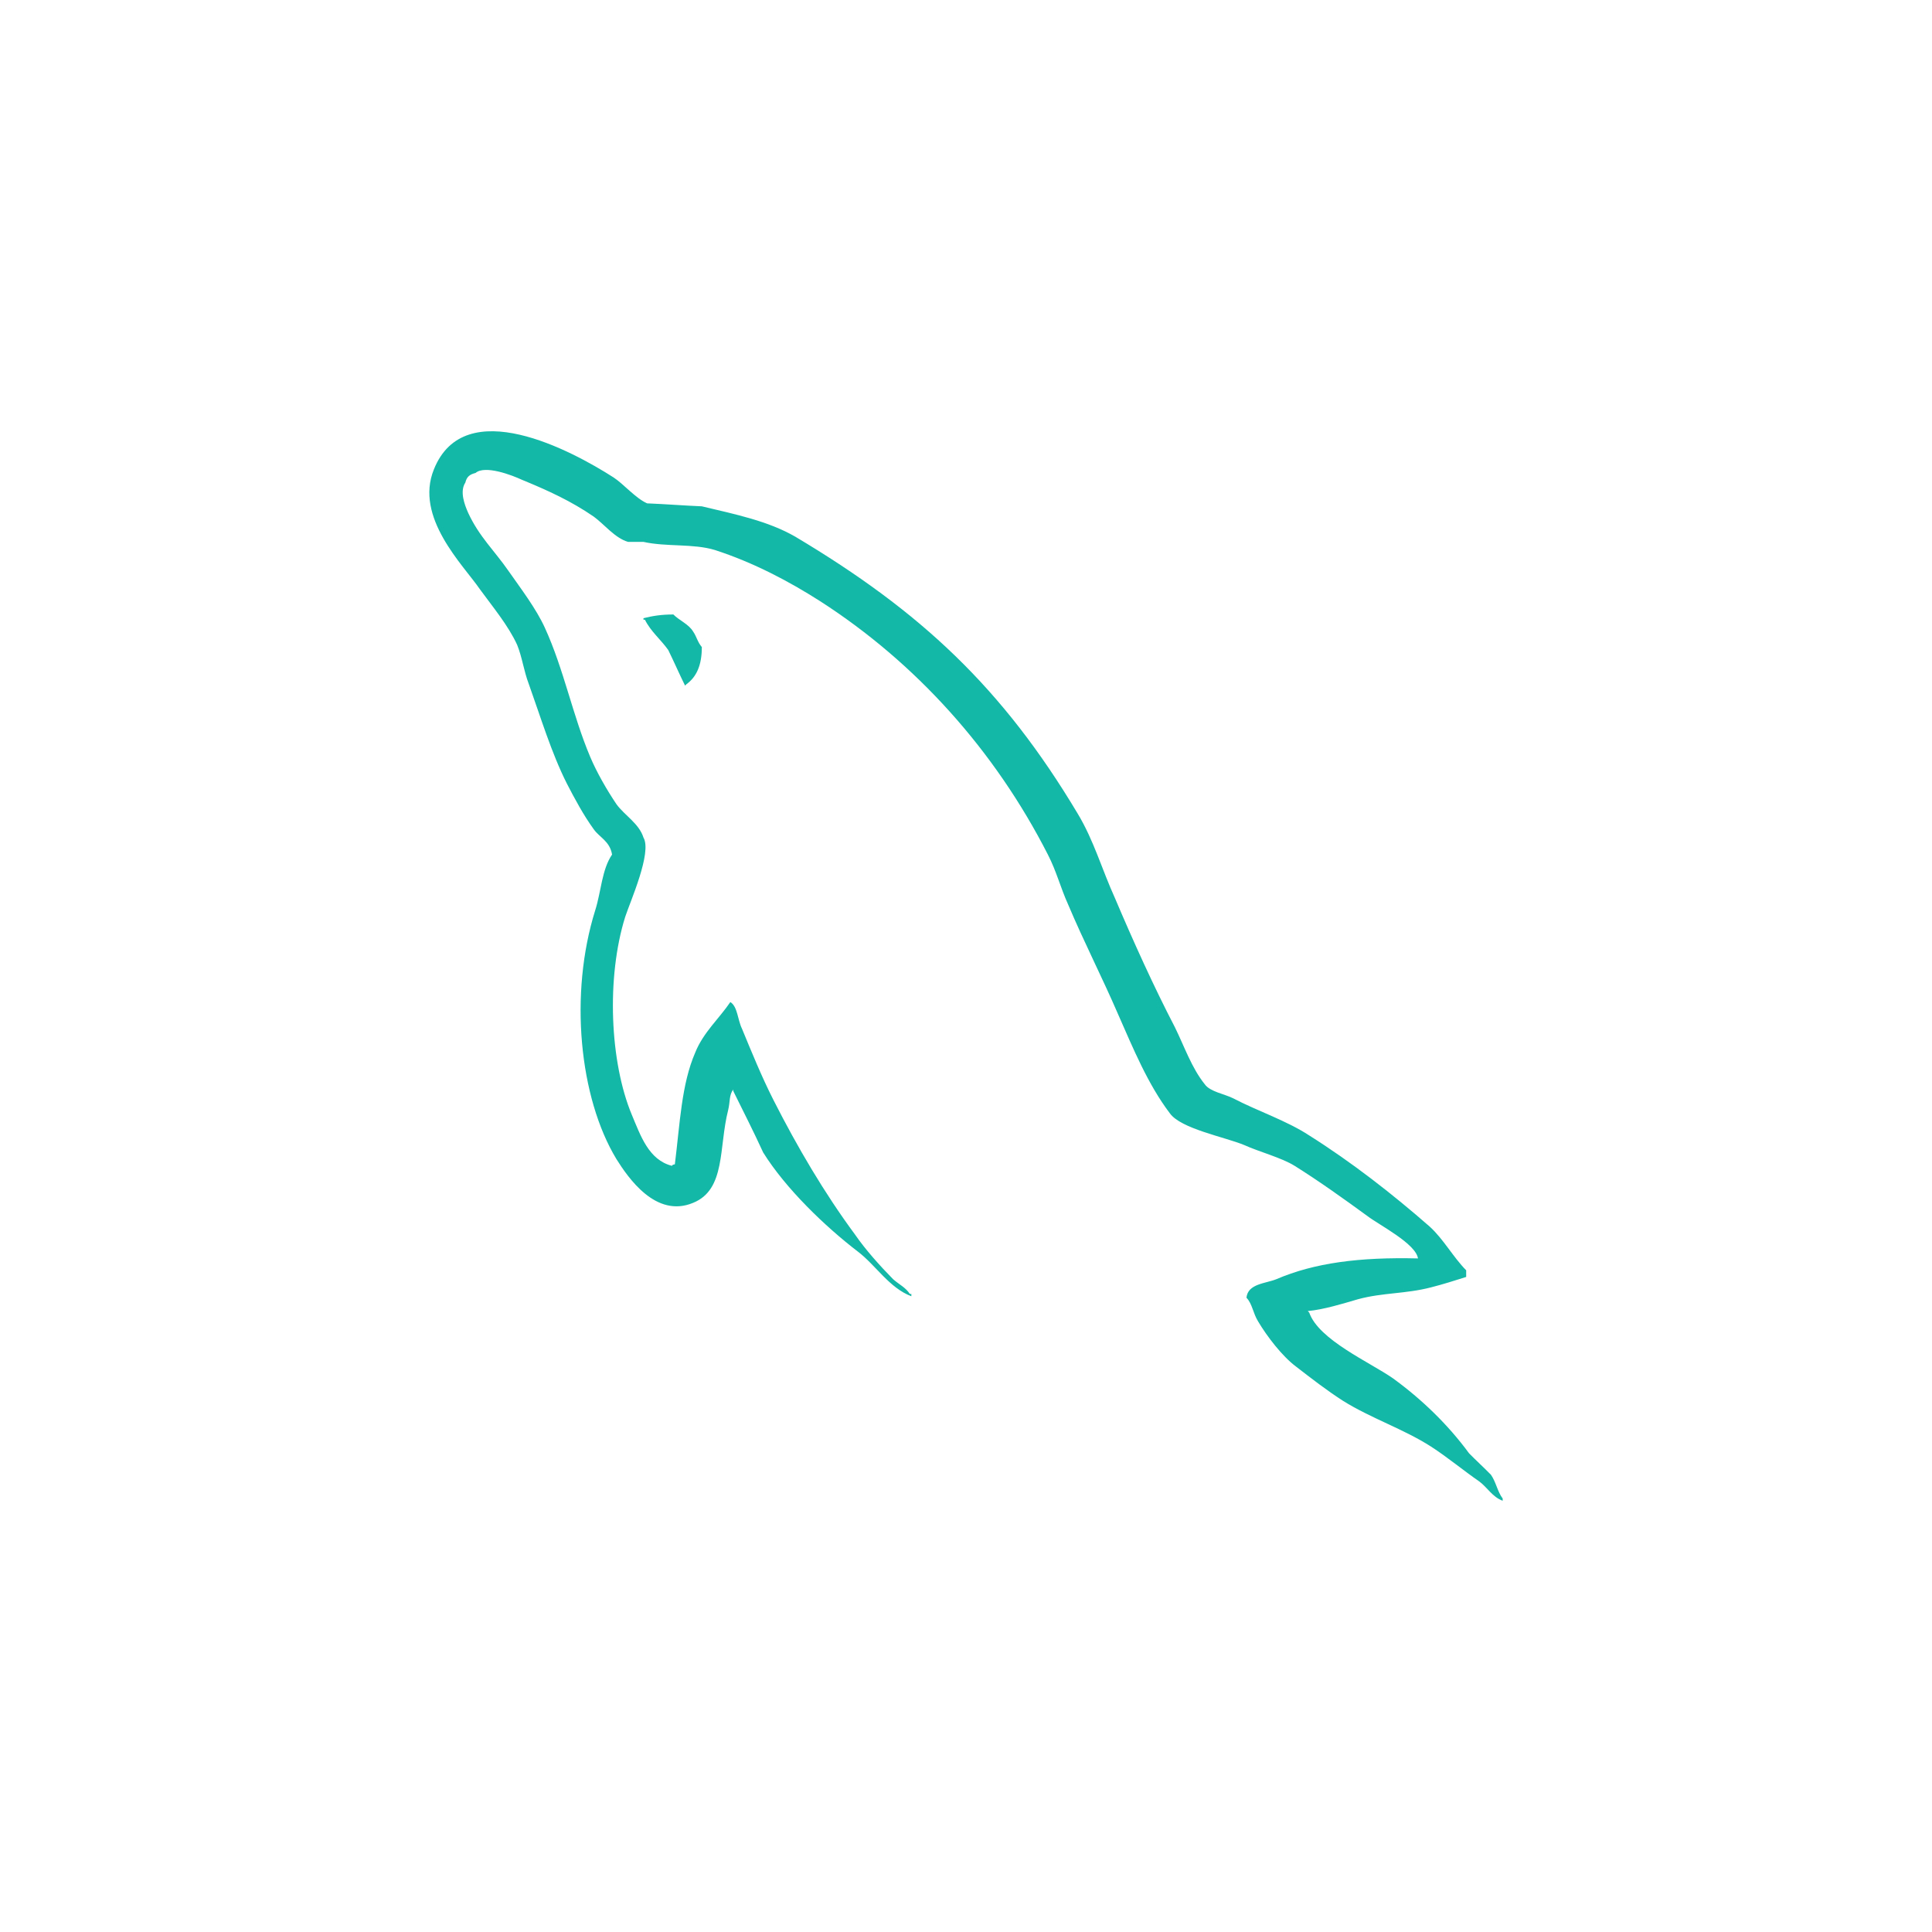
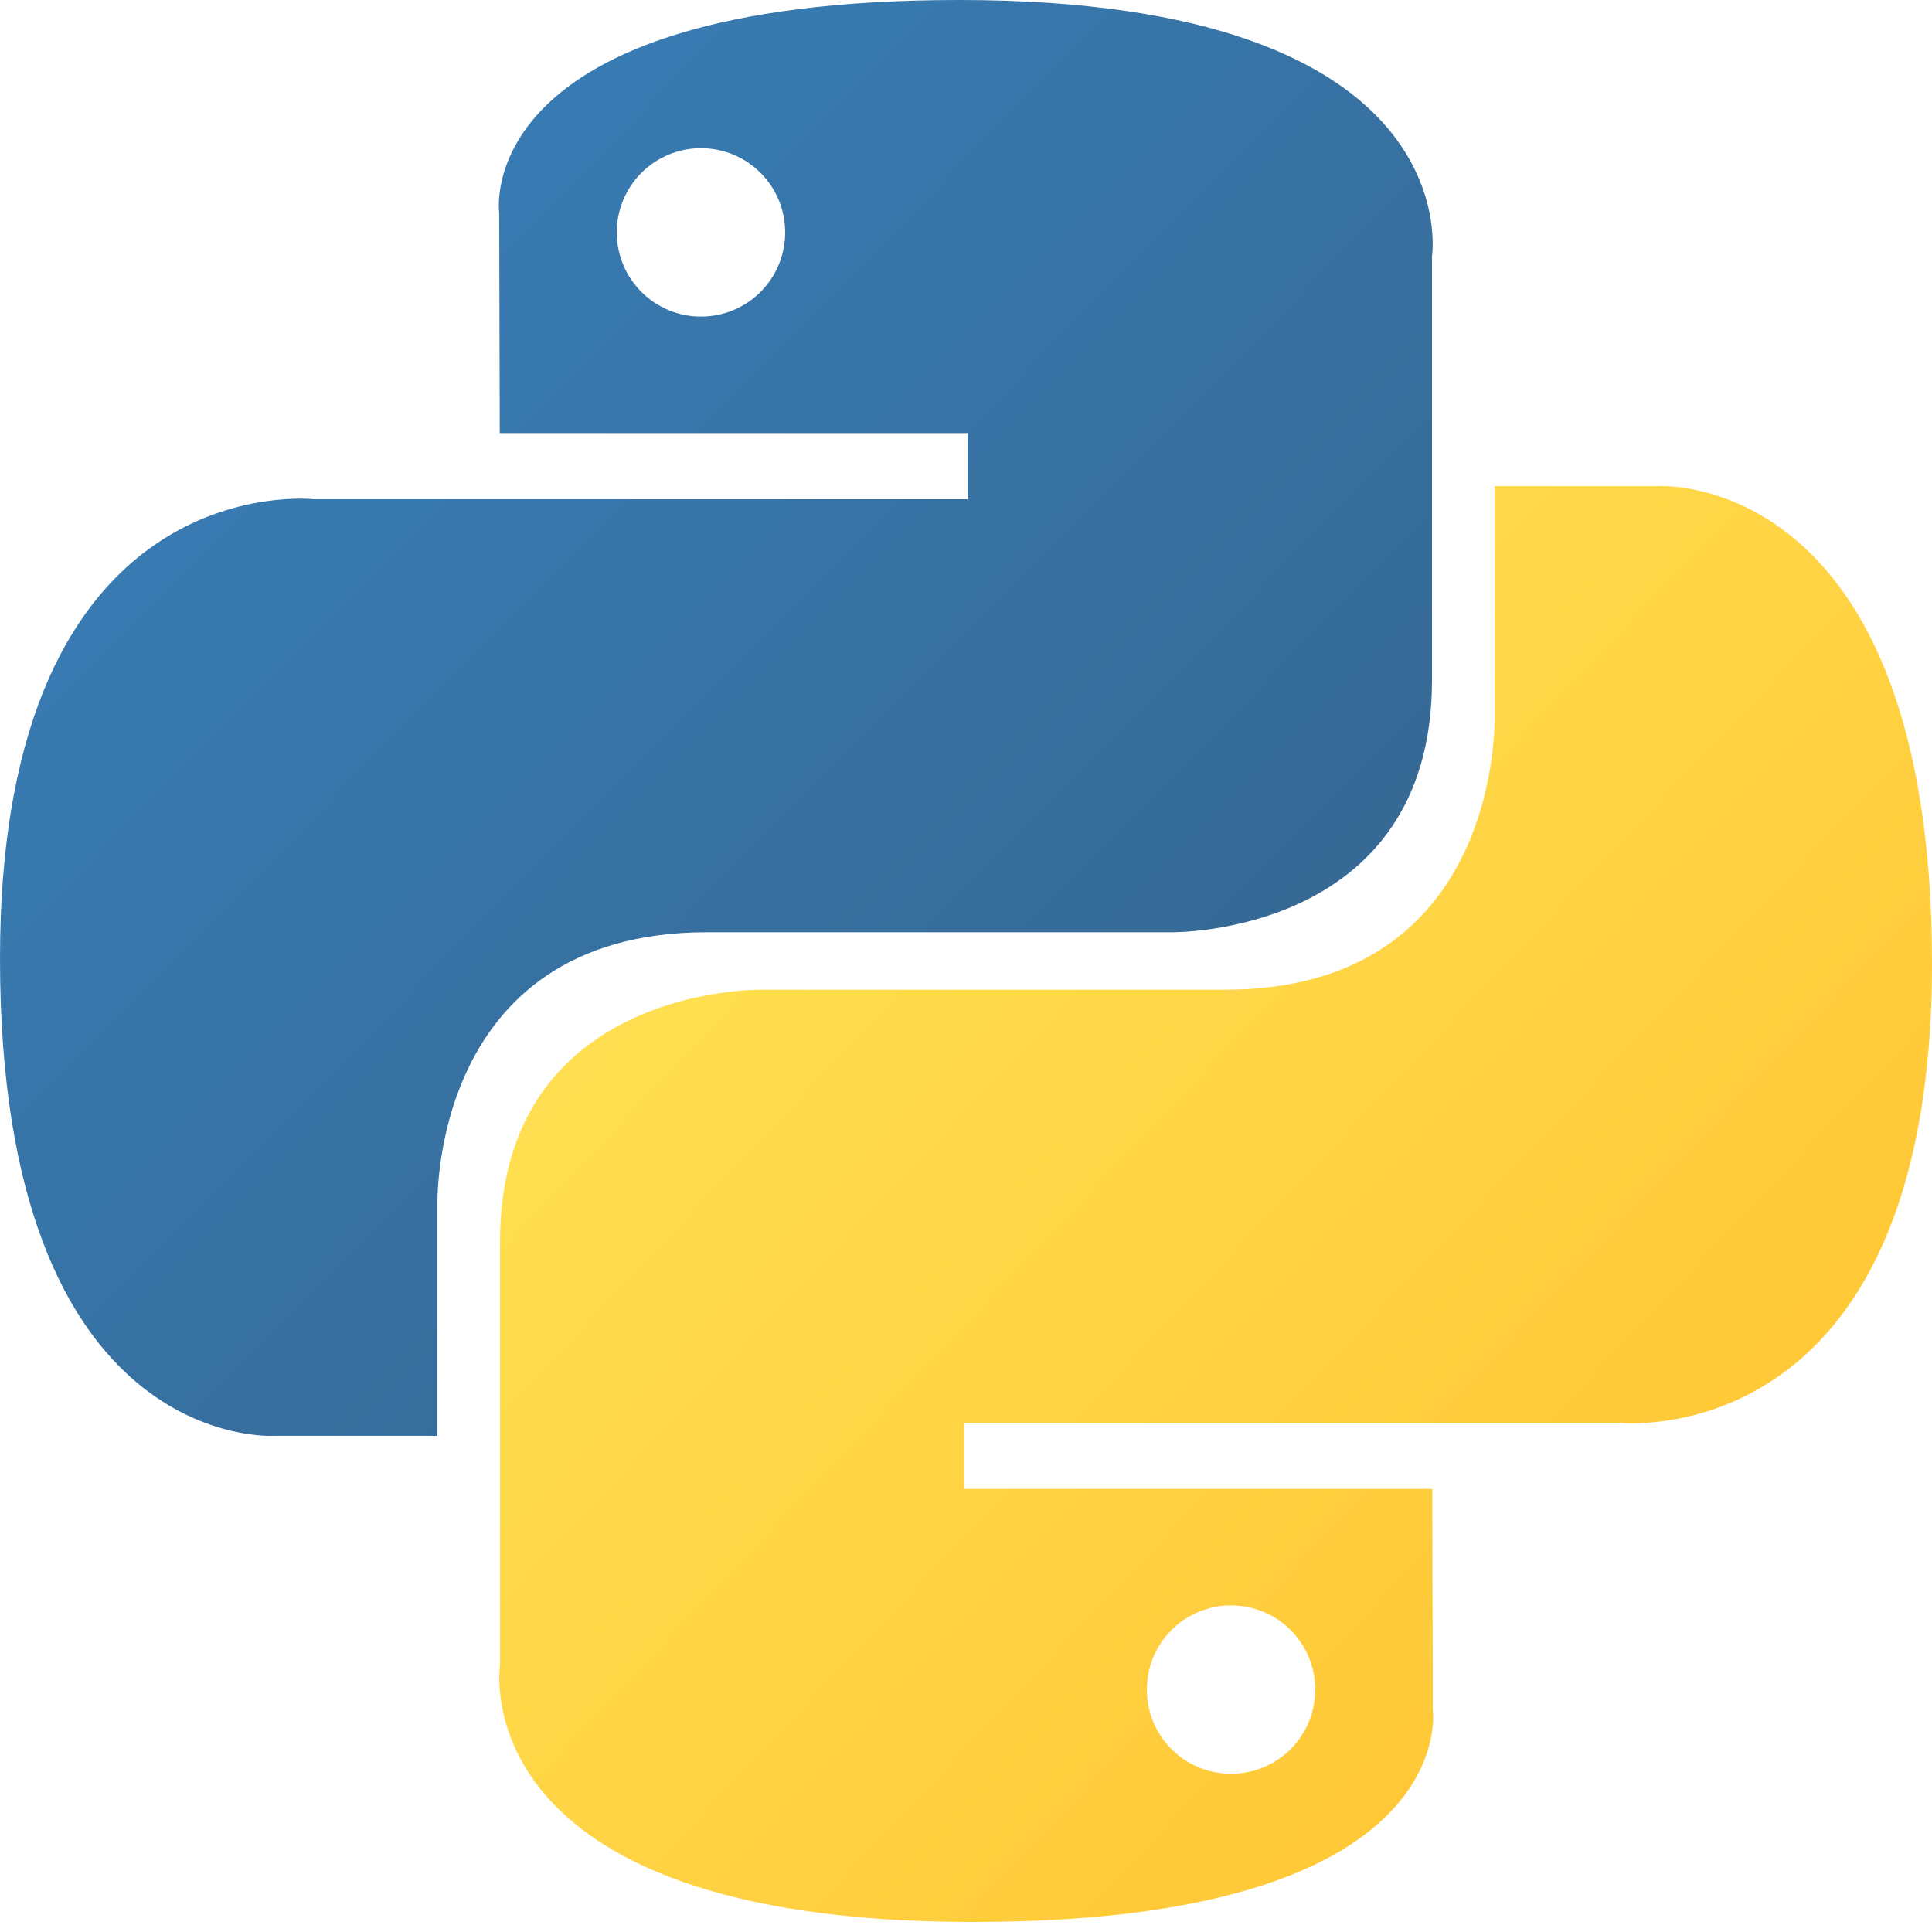
- <svg xmlns="http://www.w3.org/2000/svg" width="56" height="56" viewBox="0 0 56 56" fill="none">
-   <path d="M41.101 36.476C39.408 36.434 38.096 36.605 36.996 37.078C36.679 37.206 36.171 37.207 36.129 37.615C36.298 37.787 36.319 38.066 36.467 38.302C36.721 38.732 37.165 39.312 37.567 39.612C38.012 39.956 38.456 40.3 38.922 40.6C39.747 41.116 40.678 41.416 41.482 41.932C41.948 42.233 42.413 42.619 42.878 42.941C43.111 43.113 43.259 43.393 43.556 43.5V43.435C43.407 43.242 43.365 42.963 43.217 42.748C43.006 42.533 42.794 42.34 42.582 42.125C41.968 41.288 41.207 40.557 40.382 39.956C39.705 39.483 38.223 38.839 37.948 38.044C37.948 38.044 37.927 38.023 37.906 38.002C38.371 37.959 38.922 37.787 39.366 37.658C40.085 37.464 40.741 37.507 41.482 37.314C41.82 37.228 42.159 37.121 42.498 37.013V36.82C42.117 36.434 41.842 35.918 41.44 35.553C40.361 34.608 39.175 33.684 37.948 32.911C37.292 32.481 36.446 32.202 35.748 31.837C35.494 31.708 35.071 31.644 34.922 31.429C34.541 30.956 34.33 30.334 34.055 29.775C33.441 28.594 32.849 27.284 32.32 26.038C31.939 25.2 31.706 24.362 31.241 23.589C29.061 19.938 26.691 17.726 23.052 15.556C22.269 15.105 21.338 14.912 20.343 14.676C19.815 14.654 19.285 14.611 18.757 14.59C18.418 14.439 18.079 14.031 17.783 13.838C16.577 13.065 13.467 11.389 12.578 13.602C12.007 14.998 13.424 16.372 13.911 17.081C14.271 17.575 14.736 18.134 14.99 18.692C15.138 19.057 15.181 19.444 15.329 19.831C15.667 20.775 15.985 21.828 16.429 22.709C16.662 23.16 16.916 23.632 17.212 24.04C17.381 24.276 17.677 24.384 17.741 24.77C17.445 25.2 17.424 25.845 17.254 26.381C16.492 28.809 16.789 31.816 17.868 33.598C18.206 34.135 19.01 35.317 20.09 34.865C21.042 34.479 20.83 33.255 21.105 32.181C21.169 31.923 21.127 31.751 21.253 31.579V31.622C21.55 32.224 21.846 32.804 22.121 33.405C22.777 34.457 23.919 35.553 24.872 36.283C25.38 36.67 25.782 37.336 26.416 37.572V37.507H26.374C26.247 37.314 26.056 37.228 25.887 37.078C25.506 36.691 25.083 36.219 24.787 35.789C23.898 34.586 23.115 33.255 22.417 31.88C22.079 31.214 21.782 30.484 21.507 29.818C21.38 29.56 21.38 29.174 21.169 29.045C20.851 29.517 20.386 29.925 20.153 30.505C19.751 31.429 19.709 32.567 19.561 33.748C19.476 33.77 19.518 33.748 19.476 33.792C18.799 33.62 18.566 32.911 18.312 32.309C17.677 30.785 17.571 28.336 18.122 26.575C18.27 26.124 18.905 24.706 18.651 24.277C18.524 23.869 18.101 23.632 17.868 23.31C17.593 22.902 17.296 22.387 17.106 21.935C16.598 20.733 16.344 19.401 15.794 18.198C15.54 17.64 15.096 17.06 14.736 16.544C14.334 15.964 13.89 15.556 13.572 14.869C13.467 14.633 13.319 14.246 13.488 13.988C13.53 13.816 13.615 13.752 13.784 13.709C14.059 13.473 14.842 13.774 15.117 13.902C15.9 14.224 16.556 14.525 17.212 14.976C17.508 15.191 17.826 15.599 18.206 15.707H18.651C19.328 15.857 20.09 15.75 20.724 15.943C21.846 16.308 22.861 16.845 23.771 17.425C26.543 19.208 28.828 21.742 30.373 24.77C30.627 25.264 30.733 25.716 30.966 26.231C31.41 27.284 31.96 28.358 32.404 29.389C32.849 30.398 33.272 31.429 33.907 32.267C34.224 32.718 35.494 32.954 36.065 33.19C36.488 33.383 37.144 33.555 37.525 33.792C38.244 34.242 38.964 34.758 39.641 35.252C39.98 35.51 41.037 36.047 41.101 36.476Z" fill="#14B8A6" />
-   <path d="M19.518 17.811C19.159 17.811 18.905 17.855 18.651 17.919V17.962H18.693C18.862 18.305 19.159 18.542 19.37 18.842C19.539 19.186 19.687 19.53 19.857 19.873C19.878 19.852 19.899 19.831 19.899 19.831C20.195 19.616 20.343 19.272 20.343 18.756C20.216 18.606 20.195 18.456 20.09 18.305C19.963 18.091 19.687 17.983 19.518 17.811Z" fill="#14B8A6" />
+ <svg xmlns="http://www.w3.org/2000/svg" width="100" height="100" viewBox="0 0 100 100" fill="none">
+   <g id="python">
+     <g id="python_2">
+       <path id="Vector" d="M49.64 0C24.253 0 25.838 11.009 25.838 11.009L25.867 22.415H50.092V25.839H16.245C16.245 25.839 0 23.997 0 49.611C0 75.226 14.179 74.318 14.179 74.318H22.641V62.431C22.641 62.431 22.184 48.253 36.593 48.253H60.62C60.62 48.253 74.12 48.471 74.12 35.206V13.273C74.12 13.273 76.17 0 49.64 0ZM36.282 7.67C36.854 7.67 37.421 7.782 37.95 8.001C38.479 8.22 38.96 8.541 39.365 8.945C39.769 9.35 40.09 9.831 40.309 10.36C40.528 10.889 40.64 11.456 40.64 12.028C40.64 12.601 40.528 13.168 40.309 13.697C40.09 14.226 39.769 14.706 39.365 15.111C38.96 15.516 38.479 15.837 37.95 16.056C37.421 16.275 36.854 16.387 36.282 16.386C35.709 16.387 35.142 16.275 34.613 16.056C34.084 15.837 33.604 15.516 33.199 15.111C32.794 14.706 32.473 14.226 32.254 13.697C32.035 13.168 31.923 12.601 31.924 12.028C31.923 11.456 32.035 10.889 32.254 10.36C32.473 9.831 32.794 9.35 33.199 8.945C33.604 8.541 34.084 8.22 34.613 8.001C35.142 7.782 35.709 7.67 36.282 7.67Z" fill="url(#paint0_linear_790_6849)" />
+       <path id="Vector_2" d="M50.361 99.48C75.747 99.48 74.162 88.471 74.162 88.471L74.134 77.066H49.908V73.641H83.755C83.755 73.641 100 75.484 100 49.868C100 24.253 85.821 25.162 85.821 25.162H77.359V37.048C77.359 37.048 77.816 51.227 63.407 51.227H39.38C39.38 51.227 25.88 51.009 25.88 64.274V86.207C25.88 86.207 23.83 99.48 50.36 99.48H50.361ZM63.719 91.811C63.146 91.811 62.579 91.699 62.05 91.48C61.521 91.261 61.041 90.94 60.636 90.535C60.231 90.131 59.91 89.65 59.691 89.121C59.472 88.592 59.36 88.025 59.361 87.453C59.36 86.88 59.472 86.313 59.691 85.784C59.91 85.255 60.231 84.774 60.636 84.37C61.041 83.965 61.521 83.644 62.05 83.425C62.579 83.206 63.146 83.094 63.719 83.094C64.291 83.094 64.858 83.206 65.387 83.425C65.916 83.644 66.397 83.965 66.802 84.369C67.206 84.774 67.527 85.255 67.746 85.784C67.965 86.313 68.077 86.88 68.077 87.452C68.077 88.025 67.965 88.592 67.746 89.121C67.527 89.65 67.206 90.13 66.802 90.535C66.397 90.94 65.916 91.261 65.387 91.48C64.858 91.698 64.291 91.811 63.719 91.81V91.811Z" fill="url(#paint1_linear_790_6849)" />
+     </g>
+   </g>
+   <defs>
+     <linearGradient id="paint0_linear_790_6849" x1="9.61" y1="8.948" x2="59.167" y2="58.01" gradientUnits="userSpaceOnUse">
+       <stop stop-color="#387EB8" />
+       <stop offset="1" stop-color="#366994" />
+     </linearGradient>
+     <linearGradient id="paint1_linear_790_6849" x1="40.028" y1="40.453" x2="93.247" y2="90.762" gradientUnits="userSpaceOnUse">
+       <stop stop-color="#FFE052" />
+       <stop offset="1" stop-color="#FFC331" />
+     </linearGradient>
+   </defs>
</svg>
